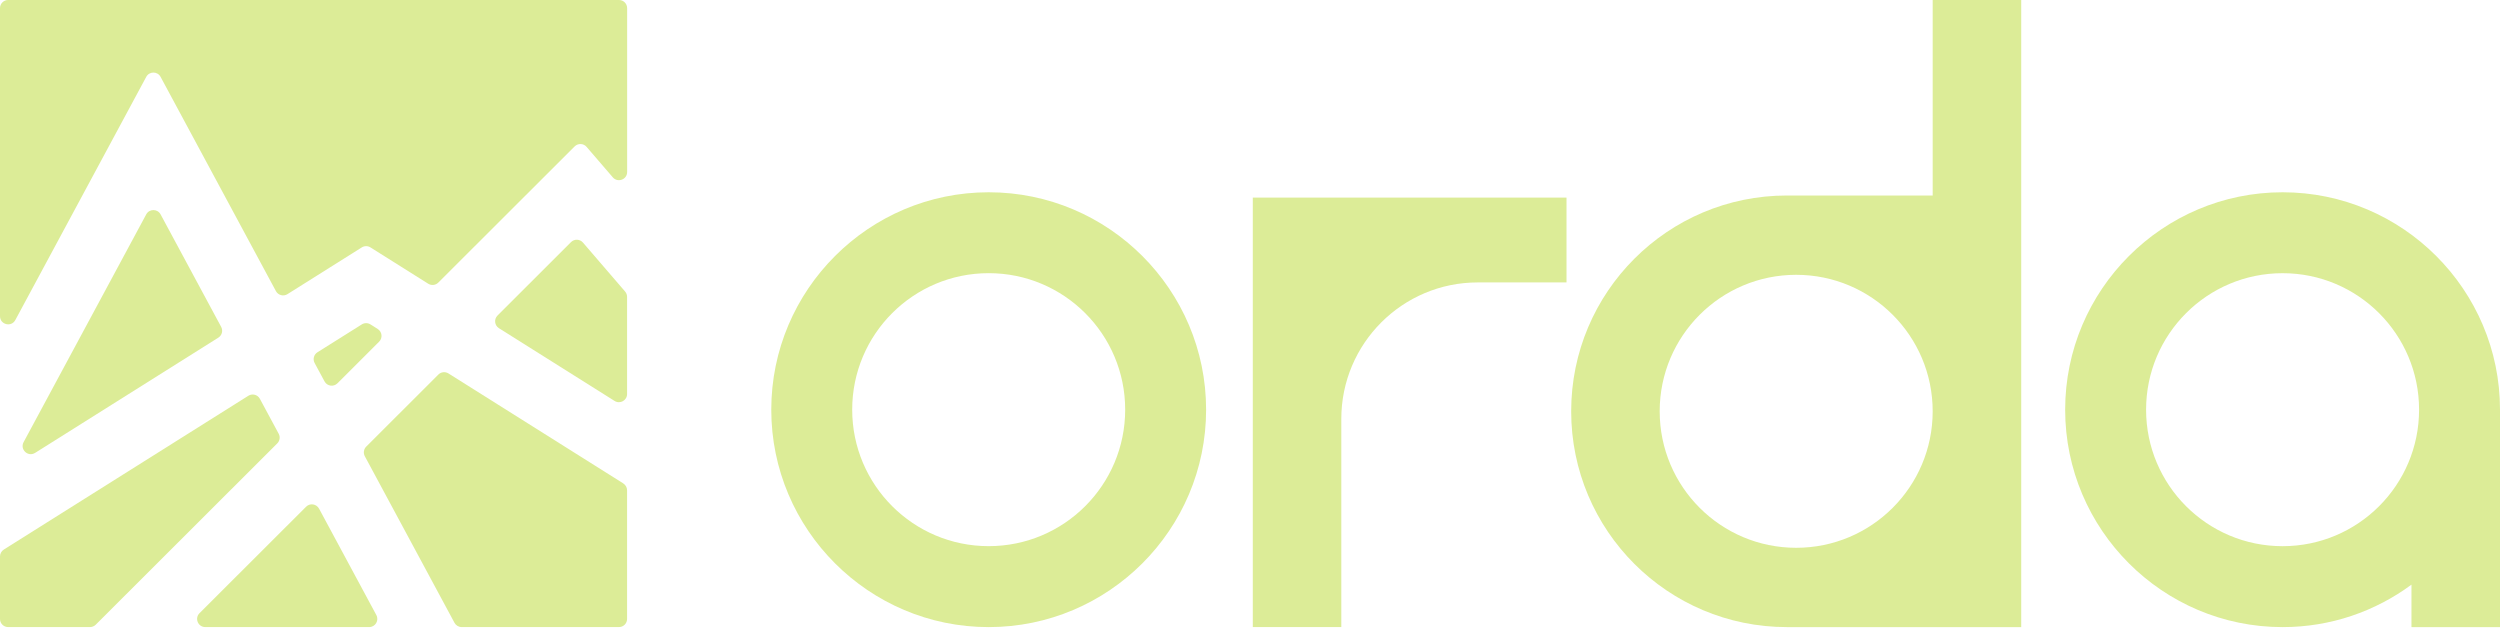
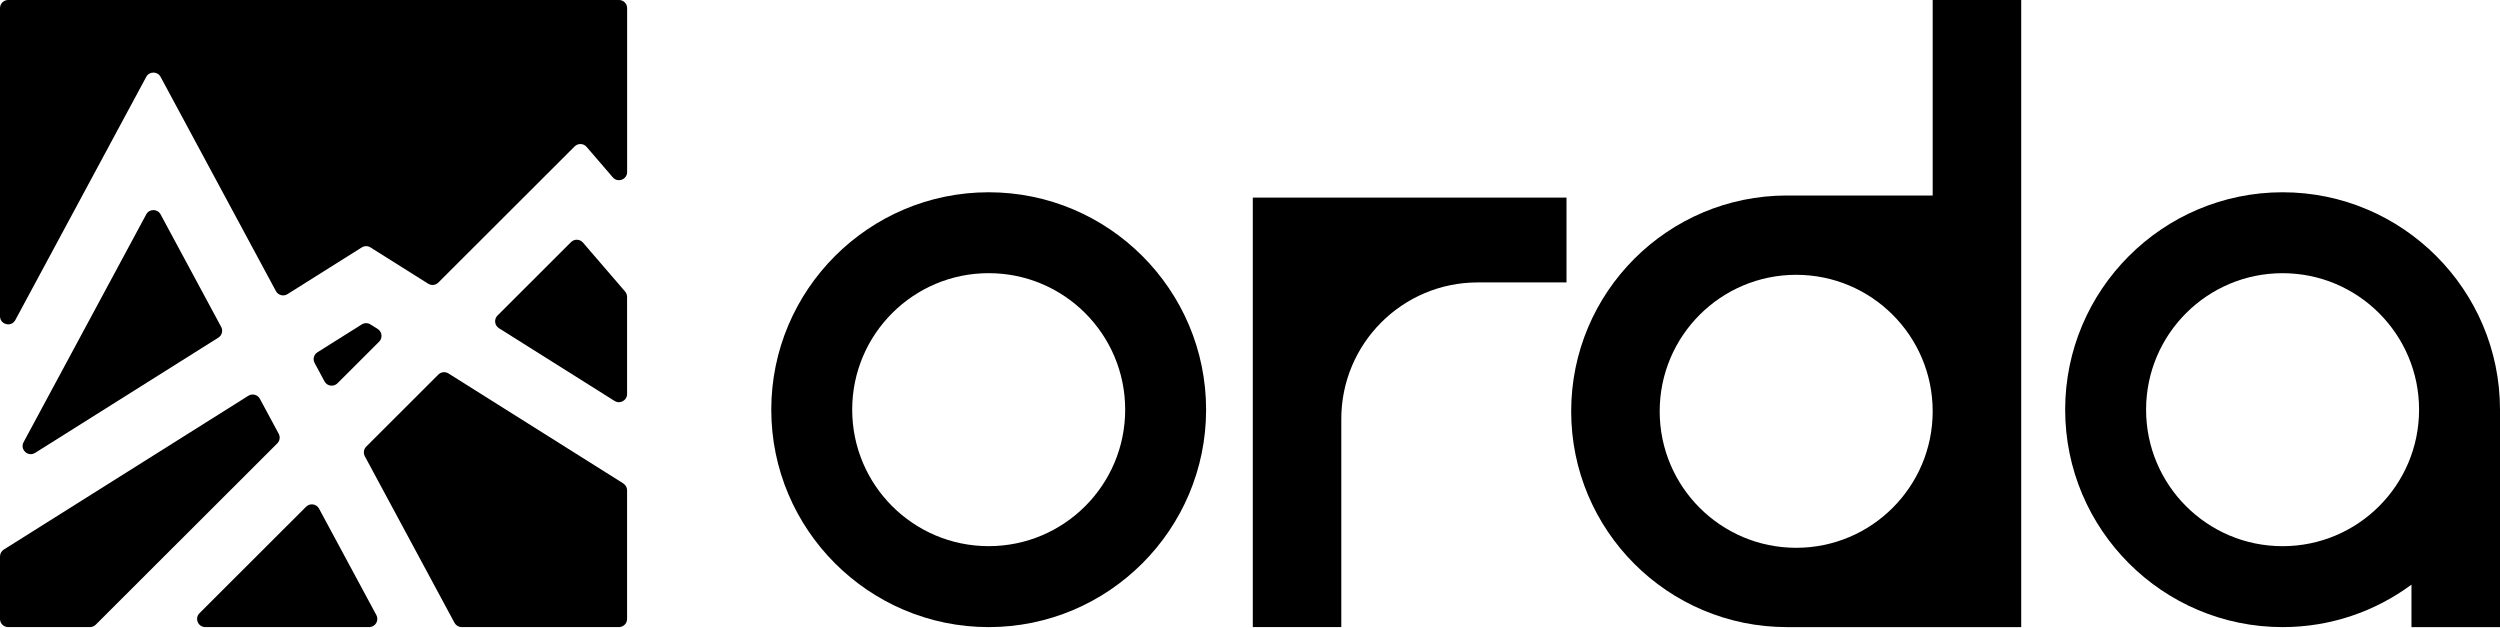
<svg xmlns="http://www.w3.org/2000/svg" id="Layer_1" viewBox="0 0 866.88 217.44">
  <defs>
-     <style>.cls-1{fill:#dcec97;}</style>
+     <style>.cls-1{fill:currentColor;}</style>
  </defs>
  <g>
    <path class="cls-1" d="M110.62,176.37c-.9-1.67-3.15-2-4.48-.66l-36.96,36.91c-1.78,1.78-.52,4.82,2,4.82h56.83c2.14,0,3.5-2.28,2.49-4.16l-19.87-36.91Z" />
    <path class="cls-1" d="M117.01,132.91l14.46-14.44c1.28-1.28,1.04-3.42-.49-4.39l-2.52-1.59c-.92-.58-2.09-.58-3.01,0l-15.37,9.66c-1.26,.79-1.69,2.42-.98,3.73l3.43,6.37c.9,1.67,3.14,2,4.48,.66Z" />
    <path class="cls-1" d="M202.14,84.11c-1.07-1.24-2.97-1.32-4.14-.16l-25.49,25.46c-1.28,1.28-1.04,3.42,.49,4.39l40.11,25.23c1.88,1.18,4.33-.17,4.33-2.39v-33.7c0-.68-.24-1.33-.68-1.84l-14.62-16.99Z" />
    <path class="cls-1" d="M214.62,0H2.82C1.26,0,0,1.26,0,2.82V109.64c0,2.93,3.92,3.92,5.31,1.34L50.71,26.65c1.07-1.98,3.91-1.98,4.97,0l40,74.3c.78,1.44,2.61,1.92,3.99,1.05l25.78-16.21c.92-.58,2.09-.58,3.01,0l20.02,12.59c1.12,.7,2.57,.54,3.5-.39l47.28-47.22c1.16-1.16,3.07-1.09,4.14,.16l9.09,10.56c1.71,1.99,4.97,.78,4.97-1.84V2.82c0-1.56-1.26-2.82-2.82-2.82Z" />
    <path class="cls-1" d="M216.12,167.62l-60.62-38.13c-1.12-.7-2.57-.54-3.5,.39l-25.01,24.98c-.88,.88-1.08,2.24-.49,3.34l31.09,57.75c.49,.91,1.45,1.49,2.49,1.49h54.54c1.56,0,2.82-1.26,2.82-2.82v-44.6c0-.97-.5-1.87-1.32-2.39Z" />
    <path class="cls-1" d="M96.64,150.41l-6.53-12.13c-.78-1.44-2.61-1.92-3.99-1.05L1.32,190.56c-.82,.52-1.32,1.42-1.32,2.39v21.67c0,1.56,1.26,2.82,2.82,2.82H31.2c.75,0,1.47-.3,2-.83l62.95-62.87c.88-.88,1.08-2.24,.49-3.34Z" />
    <path class="cls-1" d="M12.19,157.03l63.52-39.95c1.26-.79,1.69-2.42,.98-3.73l-21.01-39.02c-1.07-1.98-3.91-1.98-4.97,0L8.19,153.3c-1.38,2.56,1.53,5.28,3.99,3.73Z" />
  </g>
  <g>
    <path class="cls-1" d="M670.16,0V67.79h-50.52c-41.33,0-74.83,33.5-74.83,74.83h0c0,41.33,33.5,74.83,74.83,74.83h81.22V0h-30.7Zm0,142.62c0,26.14-21.19,47.33-47.33,47.33s-47.33-21.19-47.33-47.33,21.19-47.33,47.33-47.33,47.33,21.19,47.33,47.33h0s0,0,0,0h0Z" />
    <path class="cls-1" d="M342.83,66.67c-41.57,0-75.39,33.82-75.39,75.39s33.82,75.39,75.39,75.39,75.39-33.82,75.39-75.39-33.82-75.39-75.39-75.39Zm0,122.71c-26.14,0-47.33-21.19-47.33-47.33s21.19-47.33,47.33-47.33,47.33,21.19,47.33,47.33-21.19,47.33-47.33,47.33Z" />
    <path class="cls-1" d="M866.88,142.06c0-41.57-33.82-75.39-75.39-75.39s-75.39,33.82-75.39,75.39,33.82,75.39,75.39,75.39c16.72,0,32.17-5.48,44.69-14.72v14.72h30.7v-75.39h0Zm-75.39,47.33c-26.14,0-47.33-21.19-47.33-47.33s21.19-47.33,47.33-47.33,47.33,21.19,47.33,47.33-21.19,47.33-47.33,47.33Z" />
    <path class="cls-1" d="M543.19,68.53v29.4h-30.78c-26.12,0-47.31,21.2-47.31,47.33v72.18h-30.69V68.53h108.78Z" />
  </g>
</svg>
